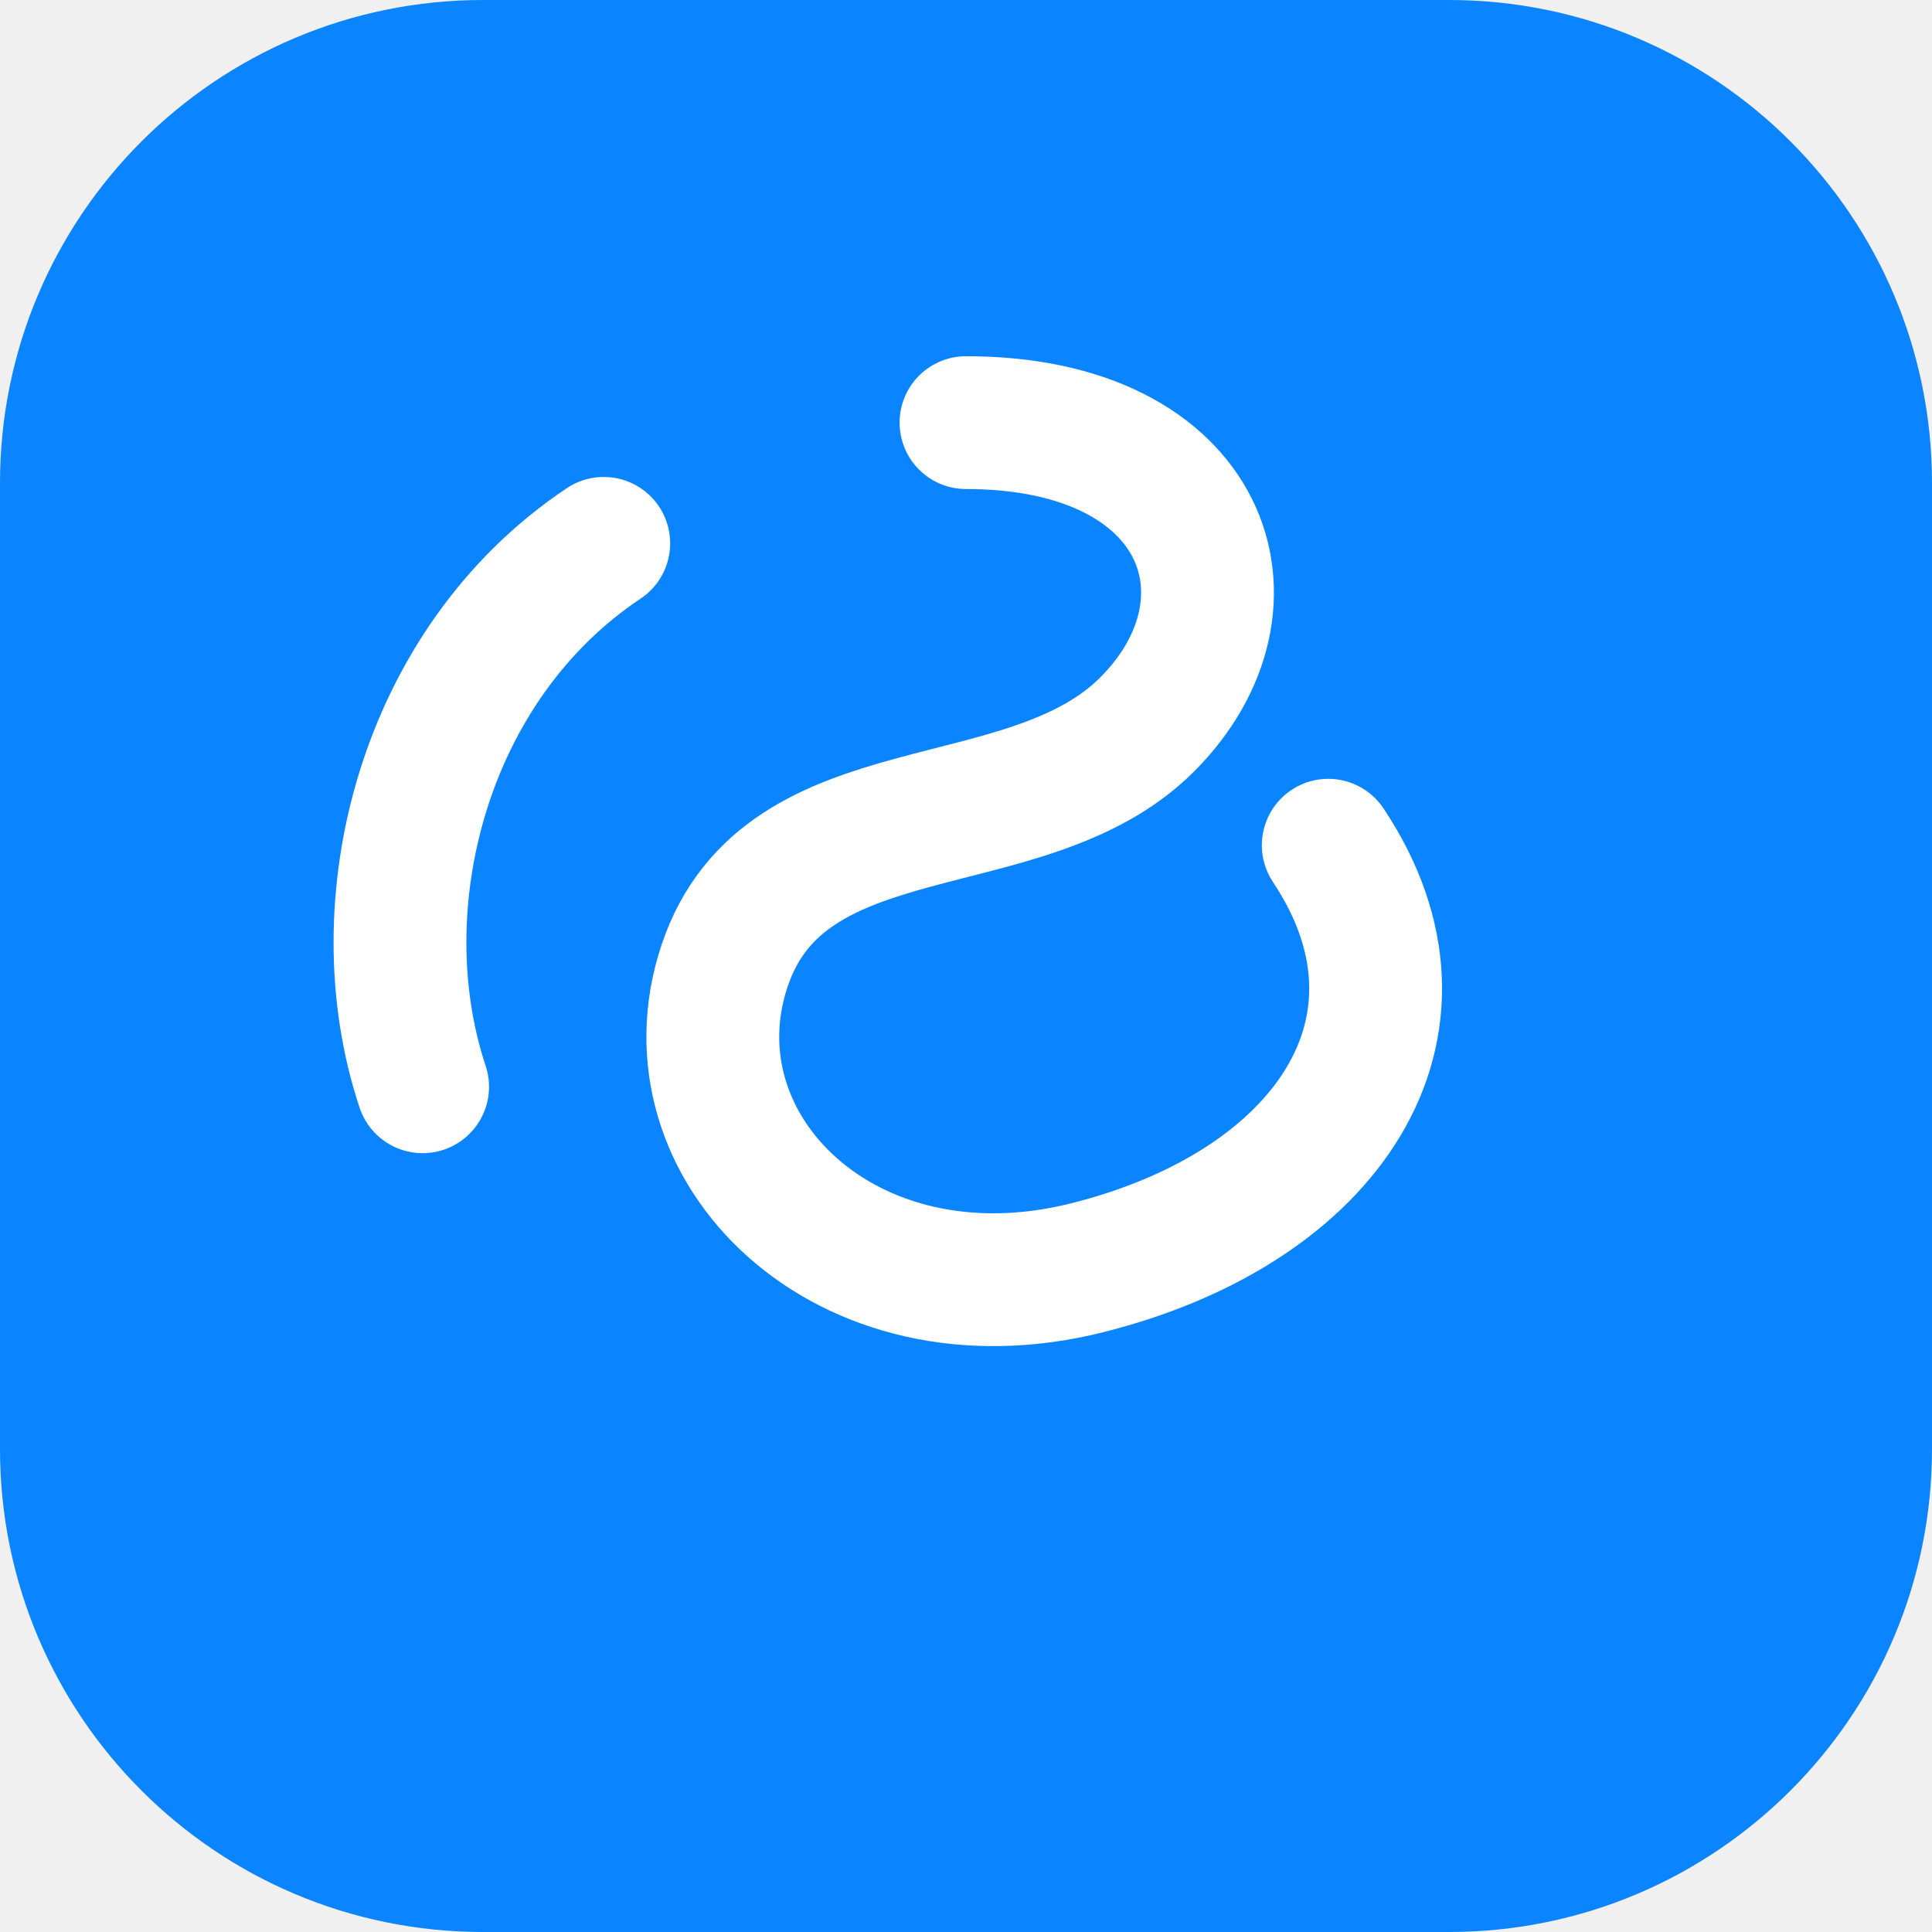
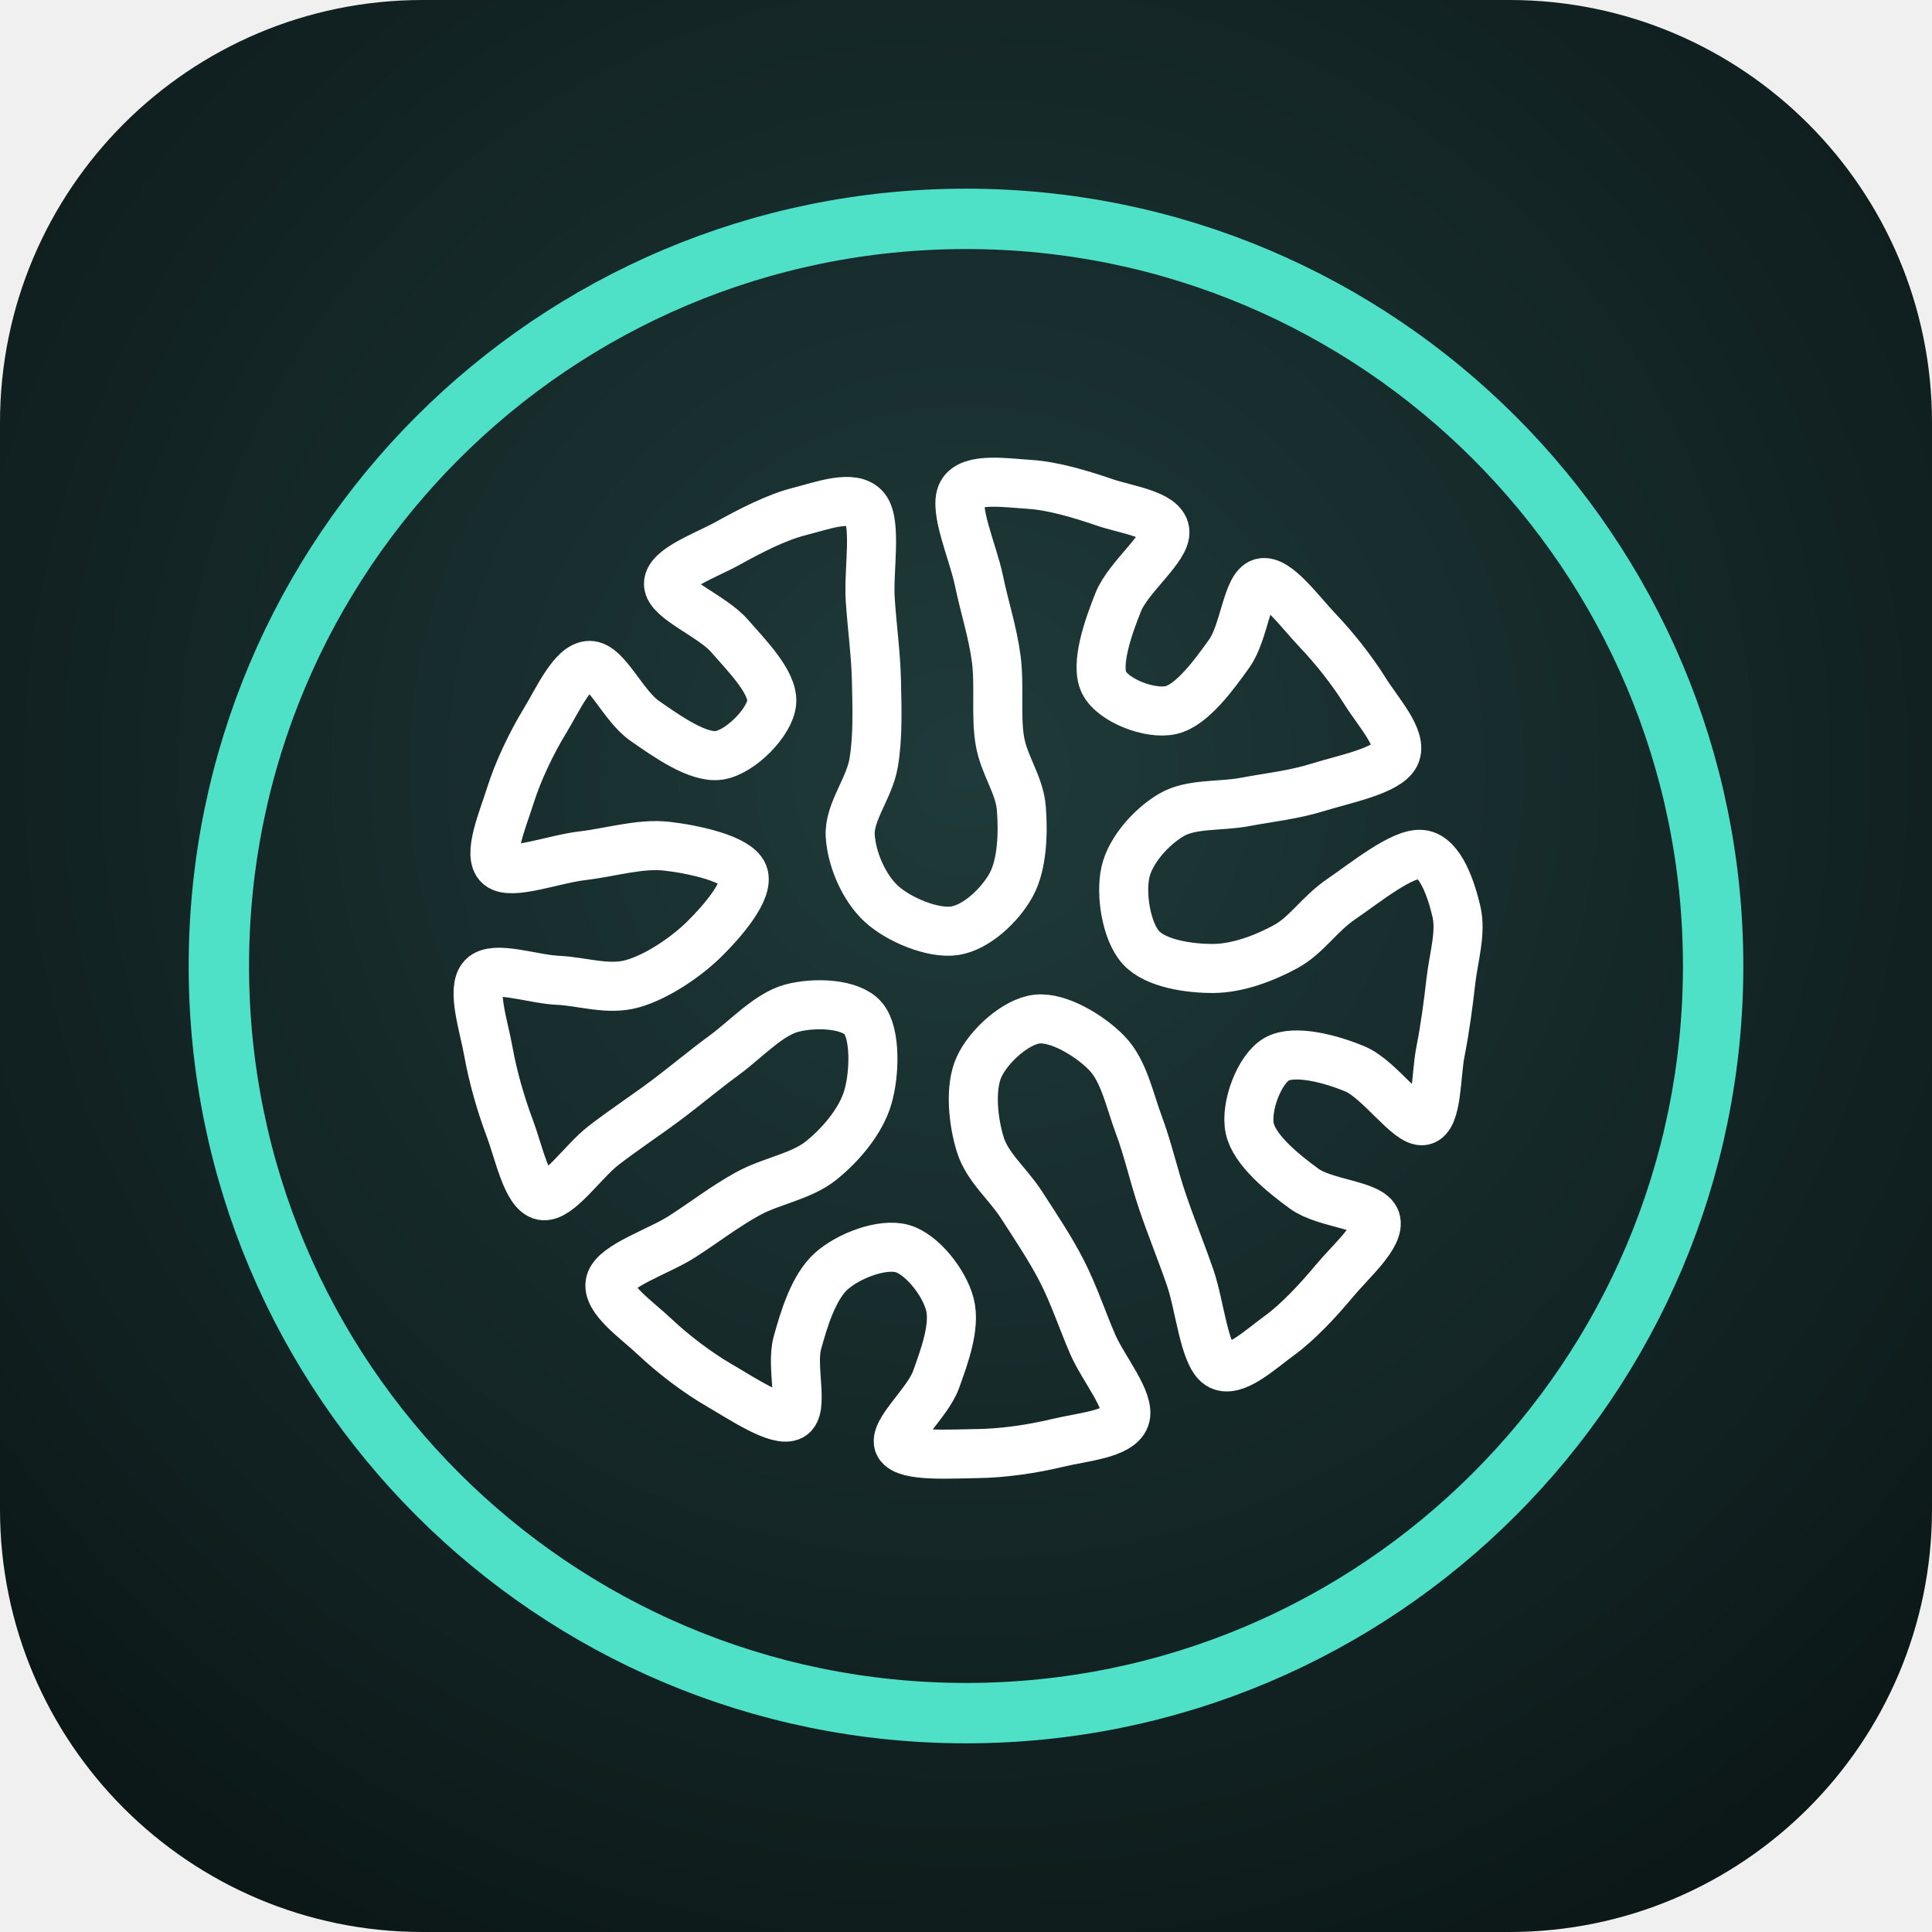
- <svg xmlns="http://www.w3.org/2000/svg" viewBox="0 0 32 32">
-   <rect width="32" height="32" rx="8" fill="#0a84ff" />
-   <path d="M16 7c4 0 5 3 3 5s-6 1-7 4 2 6 6 5 6-4 4-7M10 9c-3 2-4 6-3 9" fill="none" stroke="#fff" stroke-width="2.2" stroke-linecap="round" stroke-linejoin="round" />
+ <svg xmlns="http://www.w3.org/2000/svg" viewBox="0 0 512 512">
+   <defs>
+     <radialGradient id="g" cx="50%" cy="40%" r="75%">
+       <stop offset="0" stop-color="#1f3a3a" />
+       <stop offset="1" stop-color="#0a1414" />
+     </radialGradient>
+   </defs>
+   <rect width="512" height="512" rx="112" fill="url(#g)" />
+   <circle cx="256" cy="256" r="198" fill="none" stroke="#4fe0c8" stroke-width="16" />
+   <path d="M385.979 241.619C387.275 247.198 385.217 253.725 384.509 259.904C383.802 266.082 382.962 272.51 381.735 278.688C380.507 284.866 380.914 296.206 377.145 296.974C373.377 297.742 365.587 286.01 359.124 283.294C352.661 280.579 343.023 278.057 338.368 280.679C333.712 283.301 329.984 293.305 331.191 299.026C332.398 304.748 340.046 310.965 345.61 315.008C351.173 319.051 363.219 319.226 364.571 323.282C365.923 327.338 357.983 334.226 353.72 339.344C349.456 344.462 344.102 350.269 338.991 353.989C333.881 357.71 326.987 364.232 323.058 361.667C319.129 359.101 317.93 345.848 315.416 338.598C312.903 331.347 310.249 324.924 307.976 318.162C305.702 311.401 304.21 304.53 301.776 298.027C299.343 291.524 297.859 283.803 293.374 279.142C288.889 274.482 280.519 269.459 274.865 270.065C269.212 270.671 261.969 277.24 259.455 282.778C256.94 288.316 257.9 297.206 259.776 303.292C261.652 309.379 267.098 313.692 270.709 319.298C274.32 324.903 278.303 330.776 281.444 336.925C284.584 343.075 286.768 349.728 289.553 356.194C292.338 362.661 299.694 371.361 298.154 375.724C296.614 380.088 286.853 380.794 280.315 382.376C273.777 383.958 265.931 385.133 258.925 385.215C251.918 385.296 240.088 386.126 238.275 382.865C236.463 379.604 245.805 371.848 248.047 365.649C250.289 359.449 253.228 351.464 251.73 345.668C250.232 339.872 244.307 332.333 239.061 330.875C233.815 329.417 224.876 332.754 220.252 336.922C215.628 341.089 213.074 349.496 211.315 355.879C209.557 362.261 213.13 373.332 209.699 375.216C206.268 377.101 196.768 370.684 190.73 367.185C184.692 363.686 178.301 358.789 173.471 354.22C168.641 349.651 160.543 344.184 161.75 339.772C162.957 335.36 174.625 331.658 180.712 327.747C186.8 323.837 192.125 319.675 198.275 316.31C204.424 312.944 212.328 311.803 217.611 307.556C222.894 303.309 228.119 297.112 229.975 290.829C231.831 284.547 232.106 273.803 228.747 269.861C225.388 265.919 215.943 265.555 209.82 267.176C203.697 268.796 197.57 275.512 192.01 279.585C186.45 283.659 181.804 287.621 176.46 291.617C171.116 295.614 165.394 299.359 159.947 303.565C154.501 307.77 147.919 317.604 143.78 316.851C139.642 316.098 137.508 305.411 135.116 299.048C132.724 292.684 130.624 285.361 129.43 278.672C128.235 271.983 124.893 262.063 127.948 258.915C131.003 255.767 141.152 259.486 147.758 259.784C154.364 260.082 161.098 262.528 167.585 260.703C174.072 258.878 181.781 253.676 186.681 248.836C191.581 243.996 198.643 235.758 196.984 231.661C195.325 227.564 183.841 225.067 176.726 224.255C169.611 223.443 161.696 225.938 154.295 226.79C146.893 227.642 135.49 232.037 132.318 229.368C129.147 226.698 133.263 217.137 135.263 210.774C137.263 204.411 140.824 196.93 144.321 191.191C147.817 185.452 151.823 176.368 156.242 176.339C160.66 176.311 165.114 187.046 170.831 191.019C176.549 194.992 184.931 200.99 190.545 200.176C196.158 199.362 204.054 191.42 204.512 186.136C204.97 180.852 197.855 173.702 193.295 168.472C188.735 163.242 177.215 158.844 177.153 154.758C177.091 150.671 187.156 147.15 192.923 143.953C198.69 140.756 205.697 137.112 211.756 135.577C217.814 134.042 226.13 130.863 229.274 134.741C232.418 138.62 230.12 151.22 230.619 158.847C231.118 166.475 232.118 173.289 232.27 180.506C232.422 187.723 232.689 195.327 231.53 202.149C230.371 208.971 224.973 215.206 225.317 221.439C225.662 227.672 228.987 235.343 233.598 239.547C238.208 243.751 247.25 247.511 252.982 246.663C258.715 245.815 265.046 239.863 267.994 234.46C270.941 229.057 271.171 220.608 270.667 214.245C270.162 207.882 266.074 202.888 264.965 196.28C263.856 189.671 264.939 181.678 264.013 174.592C263.087 167.505 260.92 161.075 259.407 153.761C257.894 146.448 252.695 134.941 254.935 130.708C257.175 126.476 266.576 127.969 272.849 128.364C279.122 128.759 286.601 131.03 292.575 133.079C298.549 135.128 308.063 136.25 308.694 140.66C309.324 145.069 299.046 152.836 296.358 159.535C293.671 166.233 290.239 176.079 292.569 180.853C294.9 185.627 304.805 189.46 310.342 188.176C315.879 186.893 321.785 178.77 325.789 173.151C329.793 167.532 330.472 155.479 334.366 154.461C338.26 153.443 344.579 162.246 349.152 167.043C353.725 171.839 358.369 177.737 361.803 183.239C365.237 188.741 371.827 195.825 369.758 200.053C367.689 204.281 356.038 206.527 349.39 208.607C342.742 210.688 336.358 211.312 329.868 212.537C323.378 213.761 315.719 212.867 310.452 215.955C305.185 219.043 299.615 225.206 298.266 231.066C296.917 236.926 298.477 246.848 302.357 251.113C306.236 255.377 315.158 256.689 321.542 256.653C327.926 256.618 334.995 253.975 340.661 250.901C346.327 247.826 349.526 242.285 355.538 238.206C361.55 234.127 371.661 225.859 376.734 226.428C381.808 226.997 384.684 236.04 385.979 241.619Z" fill="none" stroke="#fff" stroke-width="13" stroke-linecap="round" stroke-linejoin="round" />
</svg>
